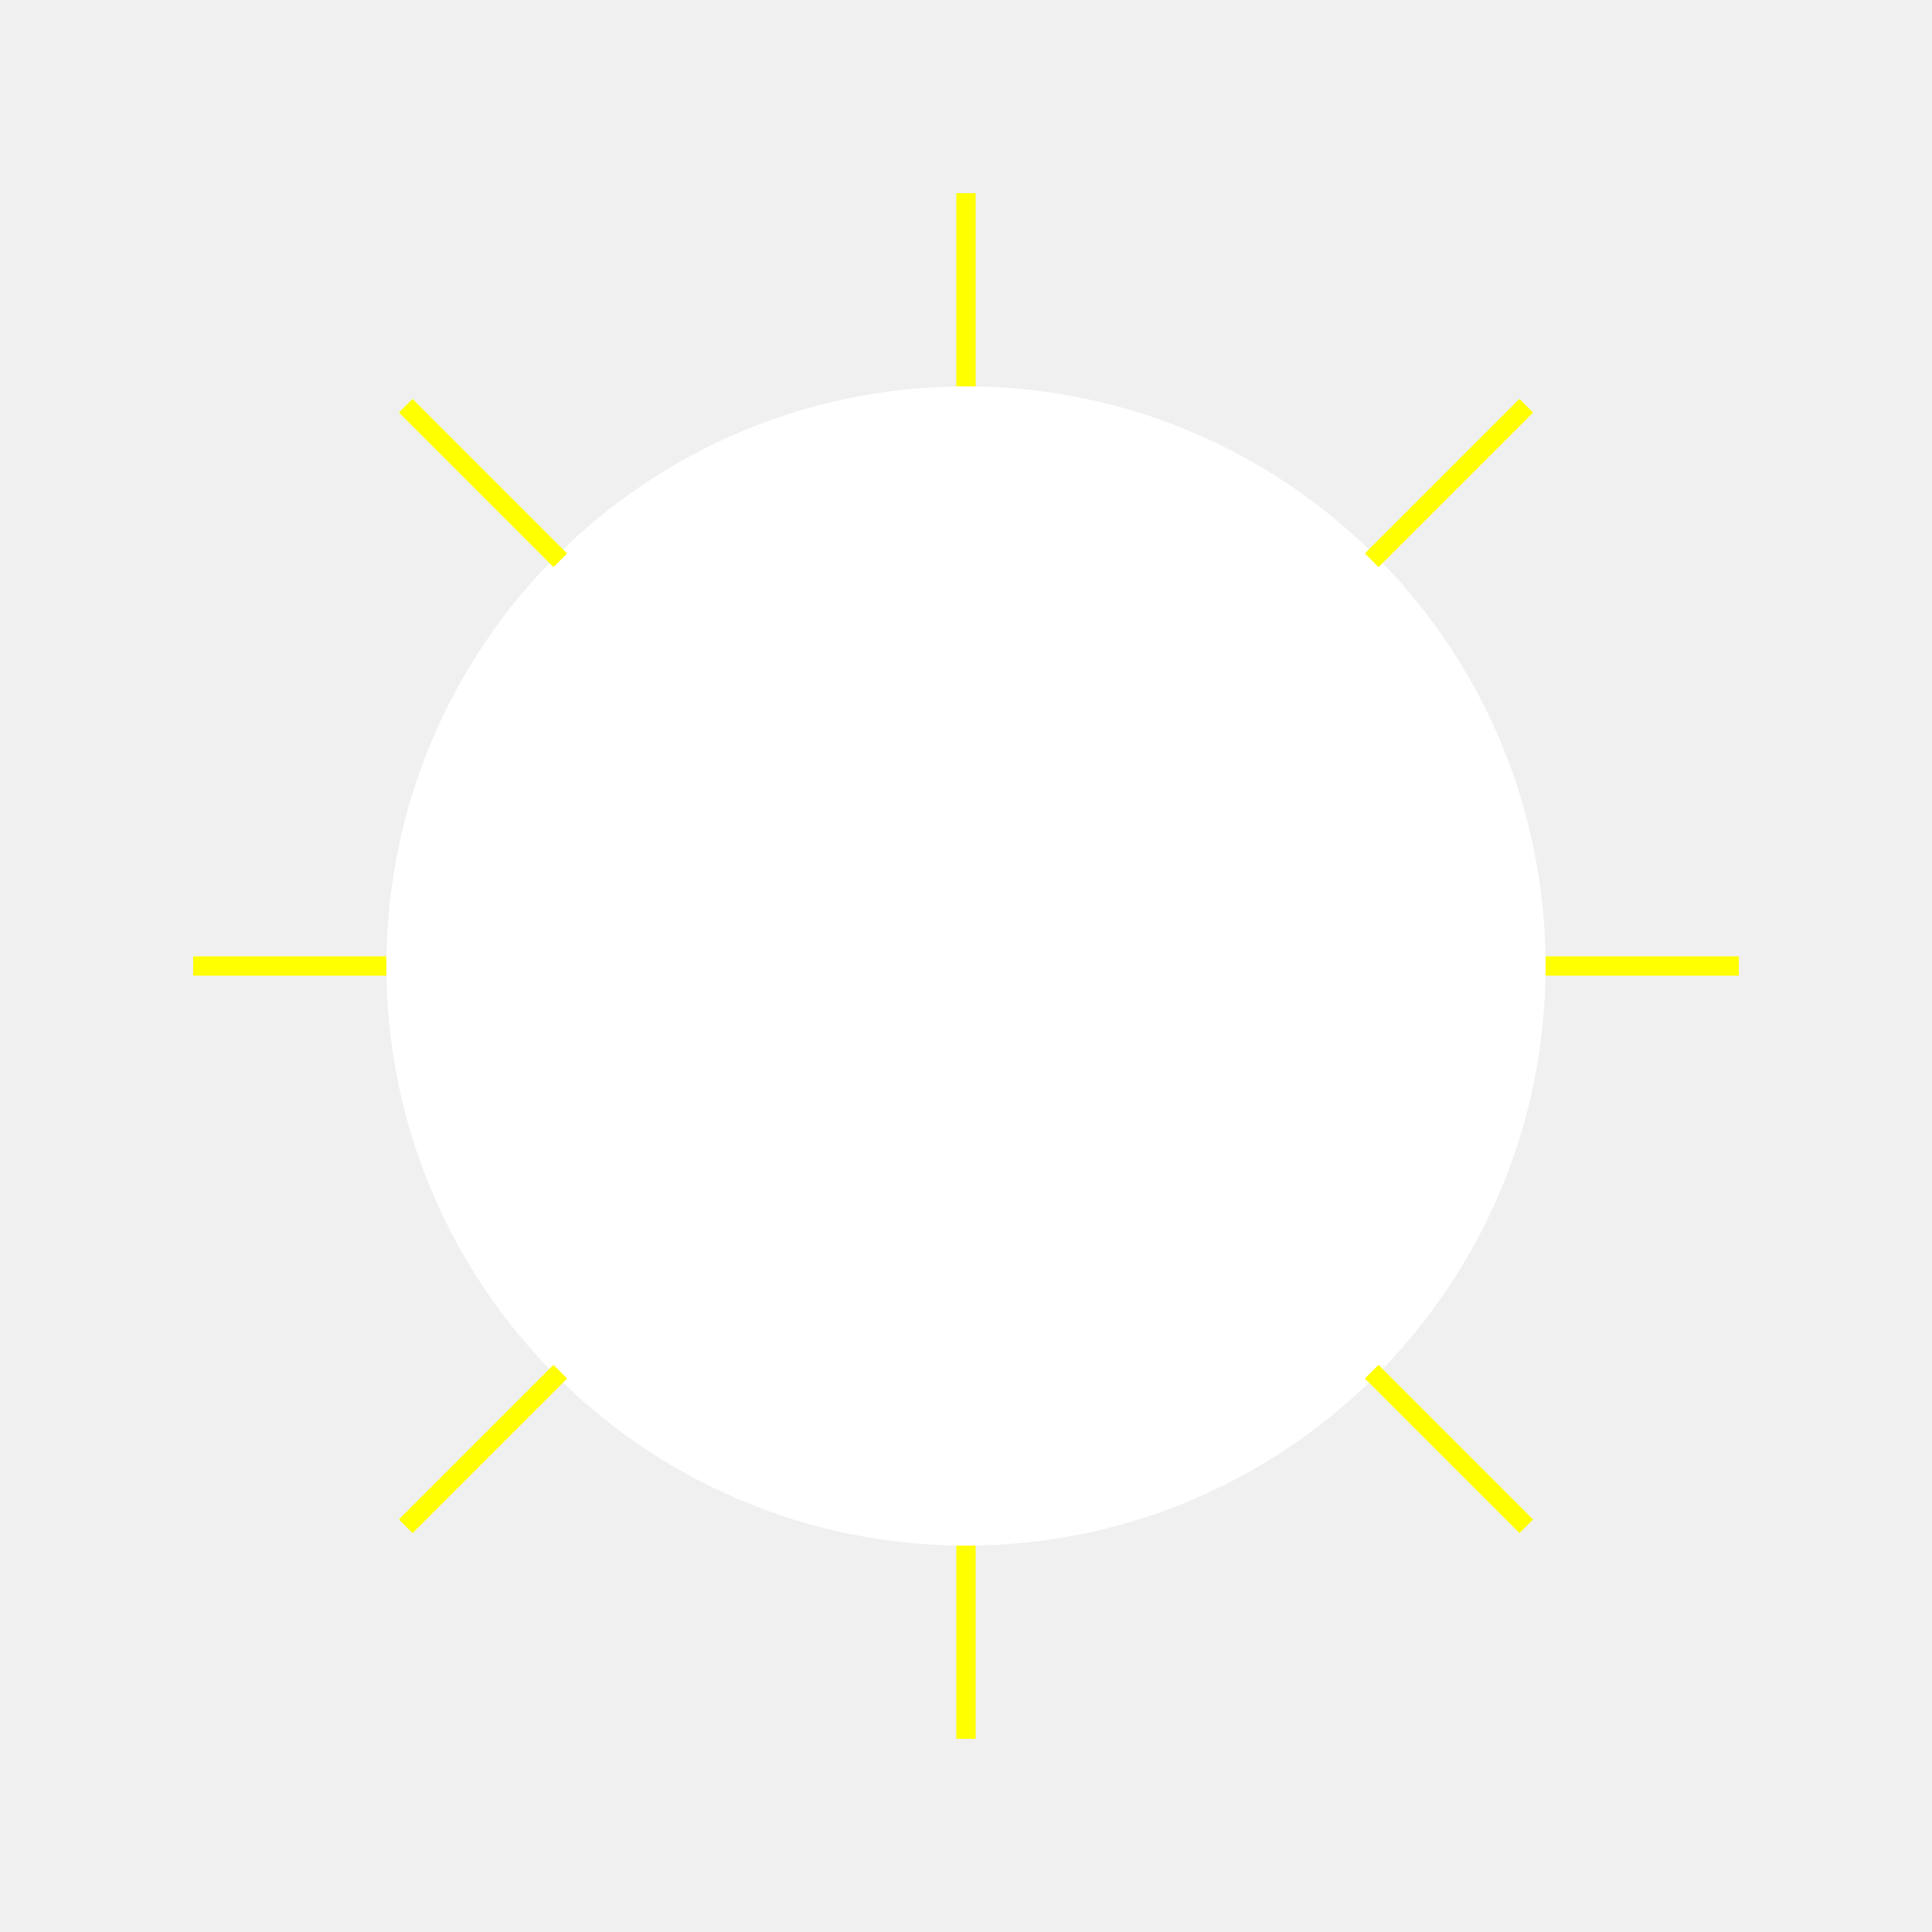
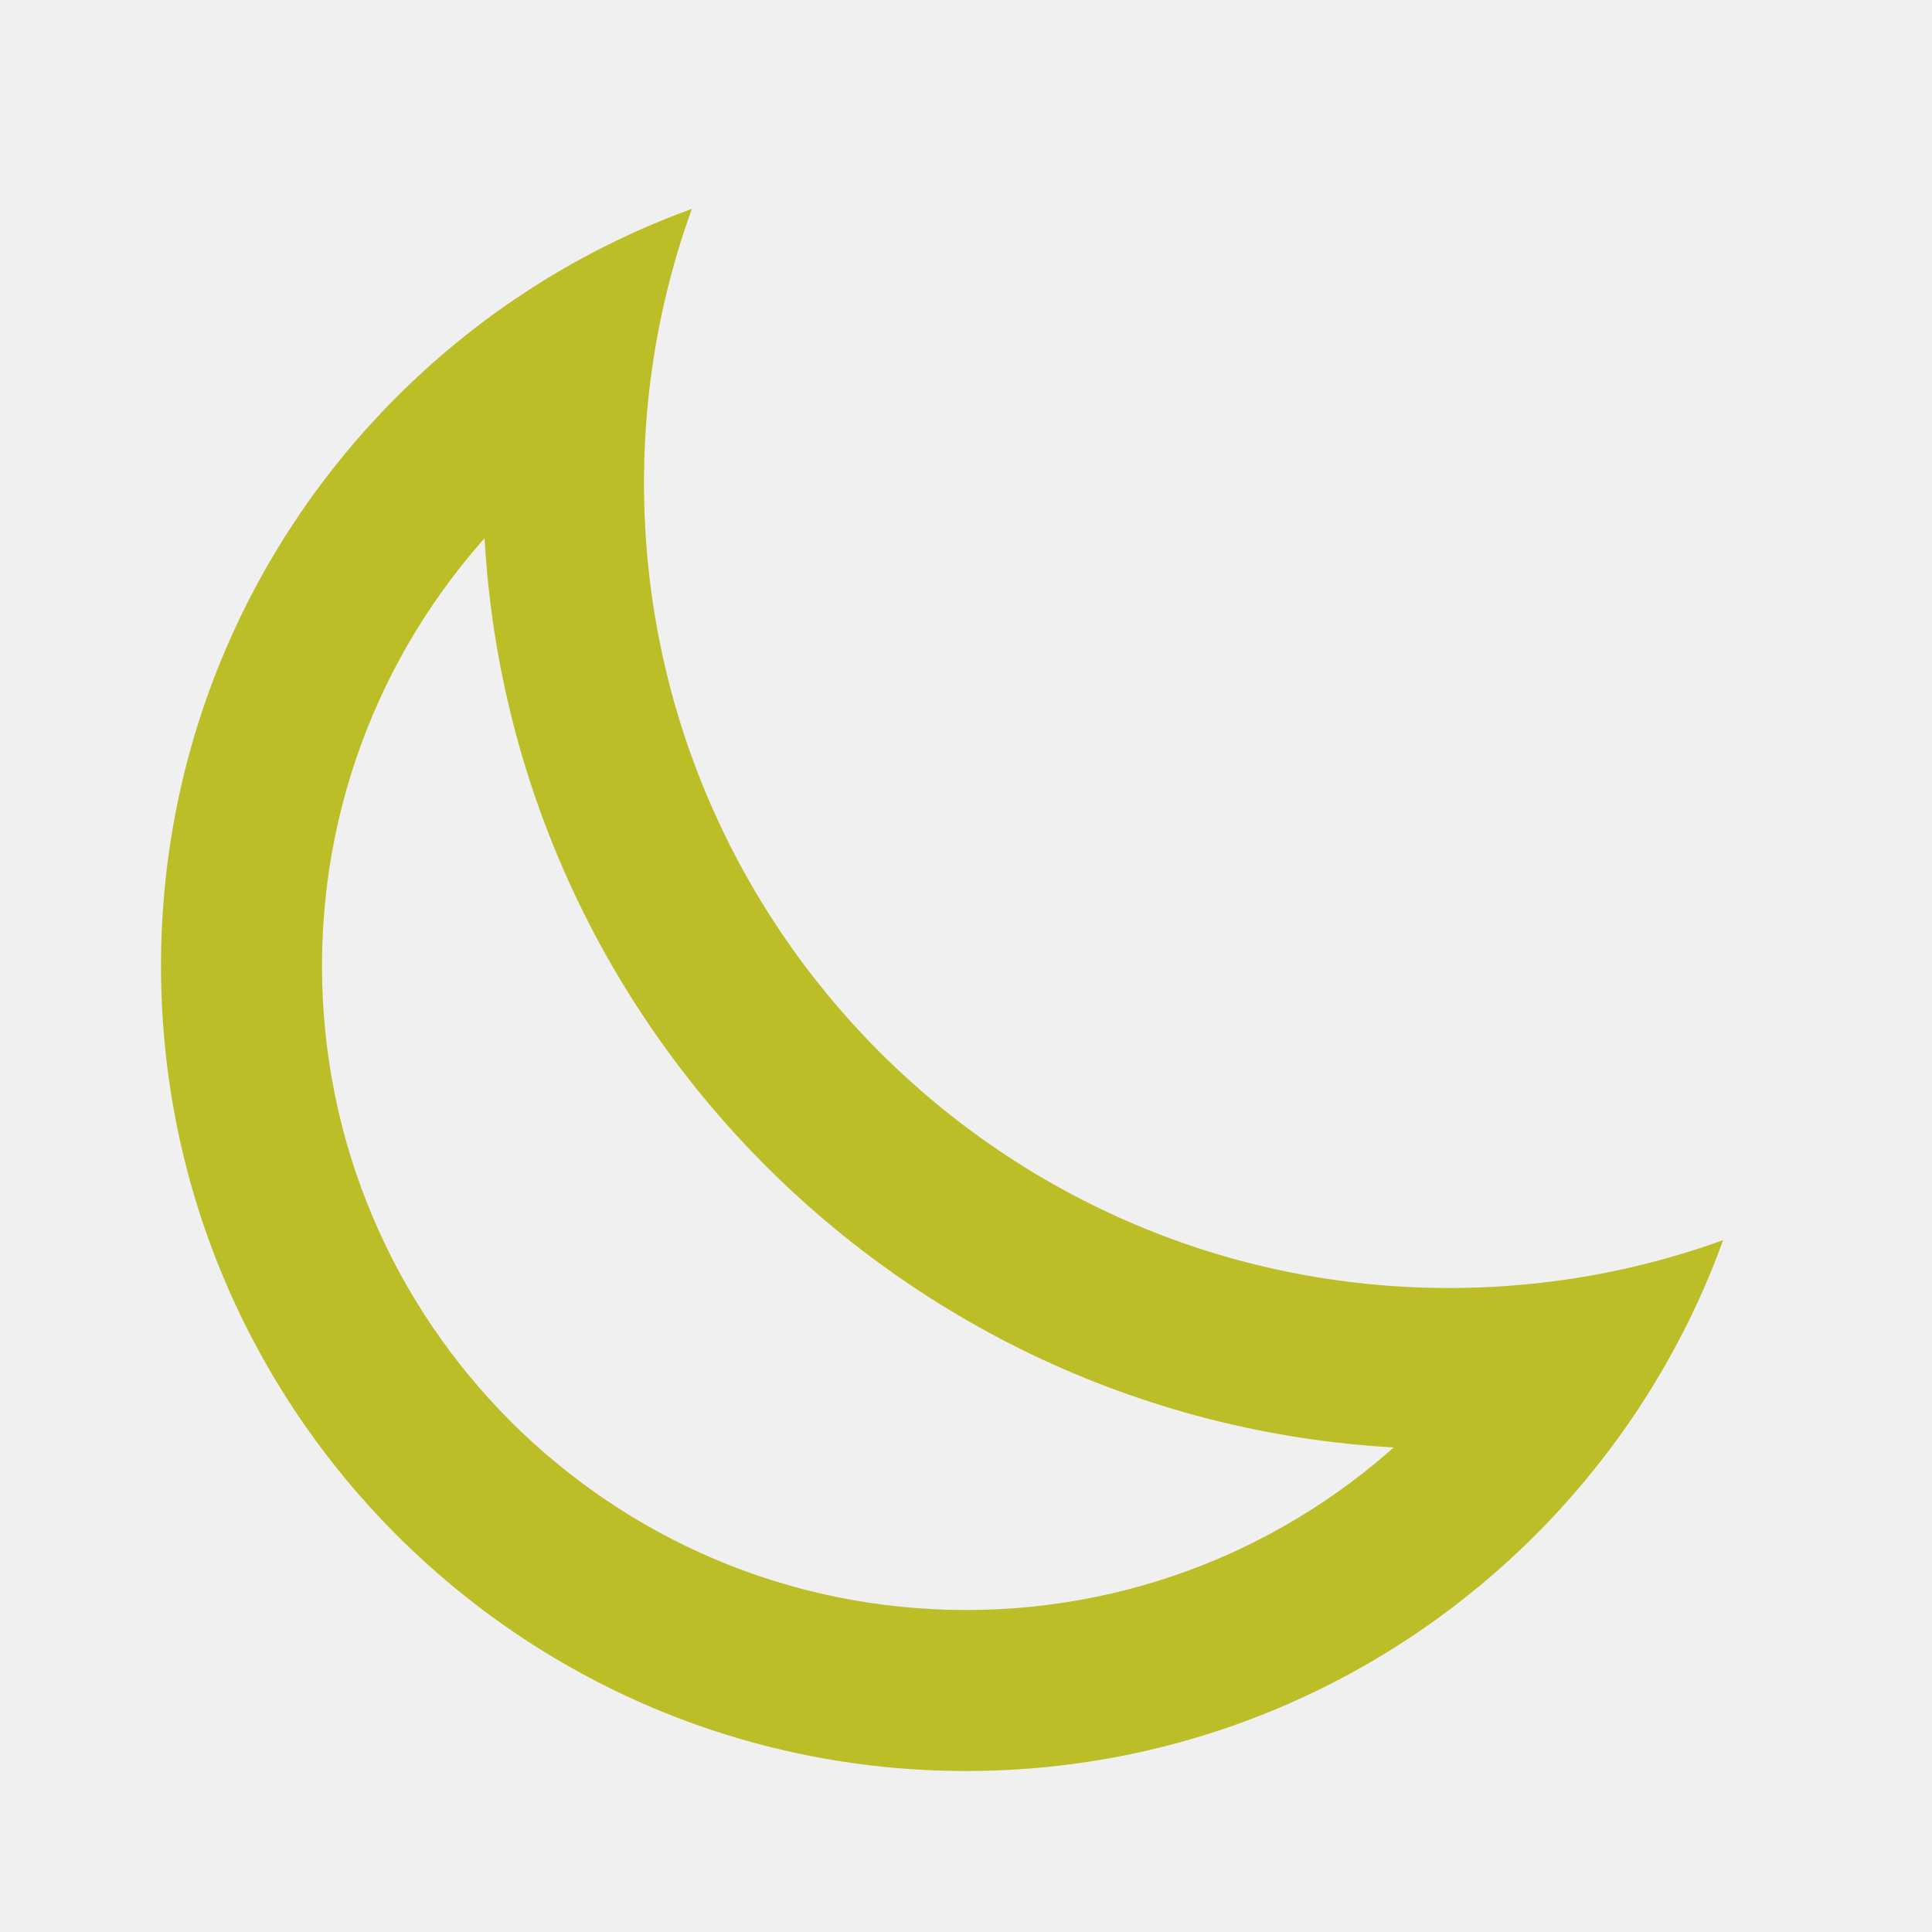
- <svg xmlns="http://www.w3.org/2000/svg" viewBox="0 0 100 100">
-   <circle cx="50" cy="50" r="30" fill="white" />
-   <g id="rays">
-     <animateTransform attributeName="transform" attributeType="XML" type="rotate" from="0 50 50" to="360 50 50" dur="3s" repeatCount="indefinite" />
-     <line x1="50" y1="20" x2="50" y2="10" stroke="yellow" />
-     <line x1="50" y1="80" x2="50" y2="90" stroke="yellow" />
-     <line x1="20" y1="50" x2="10" y2="50" stroke="yellow" />
-     <line x1="80" y1="50" x2="90" y2="50" stroke="yellow" />
-     <line x1="29" y1="29" x2="21" y2="21" stroke="yellow" />
-     <line x1="71" y1="71" x2="79" y2="79" stroke="yellow" />
-     <line x1="71" y1="29" x2="79" y2="21" stroke="yellow" />
-     <line x1="29" y1="71" x2="21" y2="79" stroke="yellow" />
+ <svg xmlns="http://www.w3.org/2000/svg" width="1.2em" height="1.2em" viewBox="0 0 24 24">
+   <g fill="none" stroke="#bcbe27" stroke-dasharray="2" stroke-dashoffset="2" stroke-linecap="round" stroke-width="4">
+     <path d="M0 0">
+       <animate fill="freeze" attributeName="d" begin="0.15s" dur="0.05s" values="M12 19v1M19 12h1M12 5v-1M5 12h-1;M12 21v1M21 12h1M12 3v-1M3 12h-1" />
+       <animate fill="freeze" attributeName="stroke-dashoffset" begin="0.15s" dur="0.05s" values="2;0" />
+     </path>
+     <path d="M0 0">
+       <animate fill="freeze" attributeName="d" begin="0.225s" dur="0.05s" values="M17 17l0.5 0.5M17 7l0.5 -0.5M7 7l-0.5 -0.5M7 17l-0.5 0.5;M18.5 18.5l0.5 0.5M18.5 5.5l0.5 -0.5M5.5 5.5l-0.5 -0.5M5.5 18.5l-0.5 0.5" />
+       <animate fill="freeze" attributeName="stroke-dashoffset" begin="0.225s" dur="0.3s" values="2;0" />
+     </path>
+     <animateTransform attributeName="transform" dur="7.5s" repeatCount="indefinite" type="rotate" values="0 12 12;360 12 12" />
  </g>
+   <mask id="lineMdMoonAltToSunnyOutlineLoopTransition0">
+     <circle cx="12" cy="12" r="12" fill="#fff" />
+     <circle cx="12" cy="12" r="8">
+       <animate fill="freeze" attributeName="r" dur="0.1s" values="8;4" />
+     </circle>
+     <circle cx="18" cy="6" r="12" fill="#fff">
+       <animate fill="freeze" attributeName="cx" dur="0.1s" values="18;22" />
+       <animate fill="freeze" attributeName="cy" dur="0.1s" values="6;2" />
+       <animate fill="freeze" attributeName="r" dur="0.1s" values="12;3" />
+     </circle>
+     <circle cx="18" cy="6" r="10">
+       <animate fill="freeze" attributeName="cx" dur="0.1s" values="18;22" />
+       <animate fill="freeze" attributeName="cy" dur="0.1s" values="6;2" />
+       <animate fill="freeze" attributeName="r" dur="0.1s" values="10;1" />
+     </circle>
+   </mask>
+   <circle cx="12" cy="12" r="10" fill="#bcbe27" mask="url(#lineMdMoonAltToSunnyOutlineLoopTransition0)">
+     <animate fill="freeze" attributeName="r" dur="0.1s" values="10;6" />
+   </circle>
</svg>
